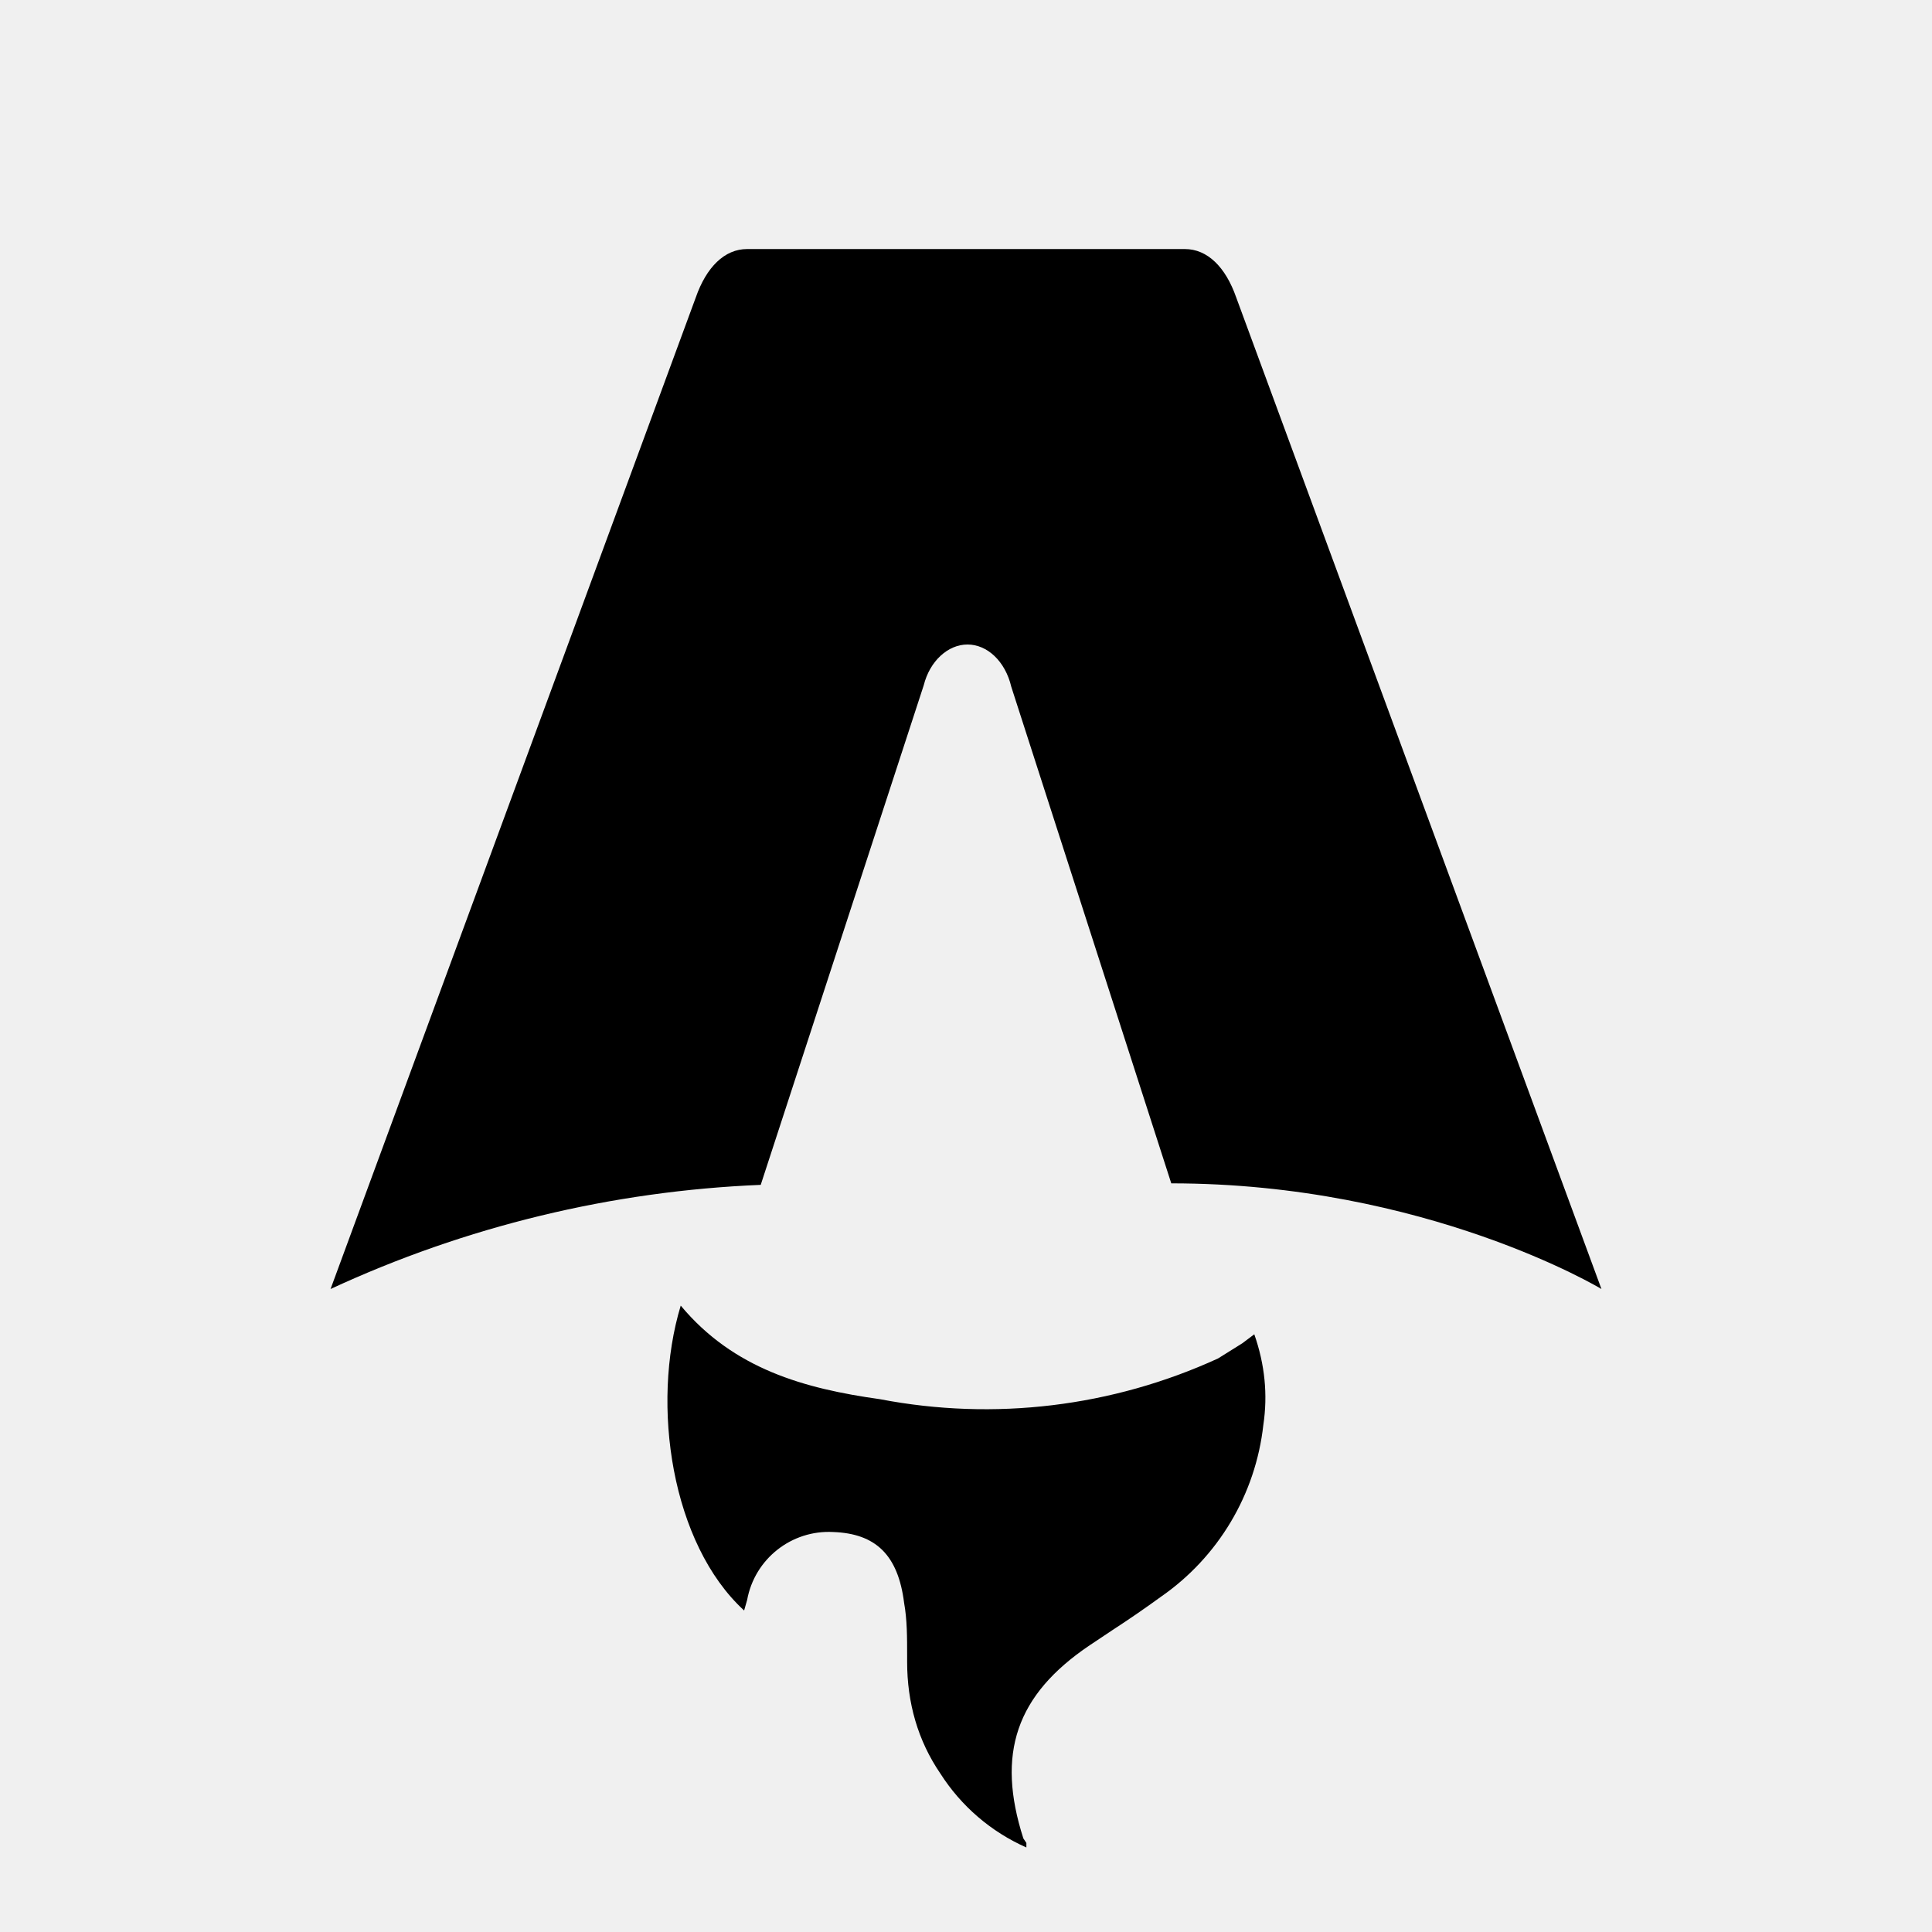
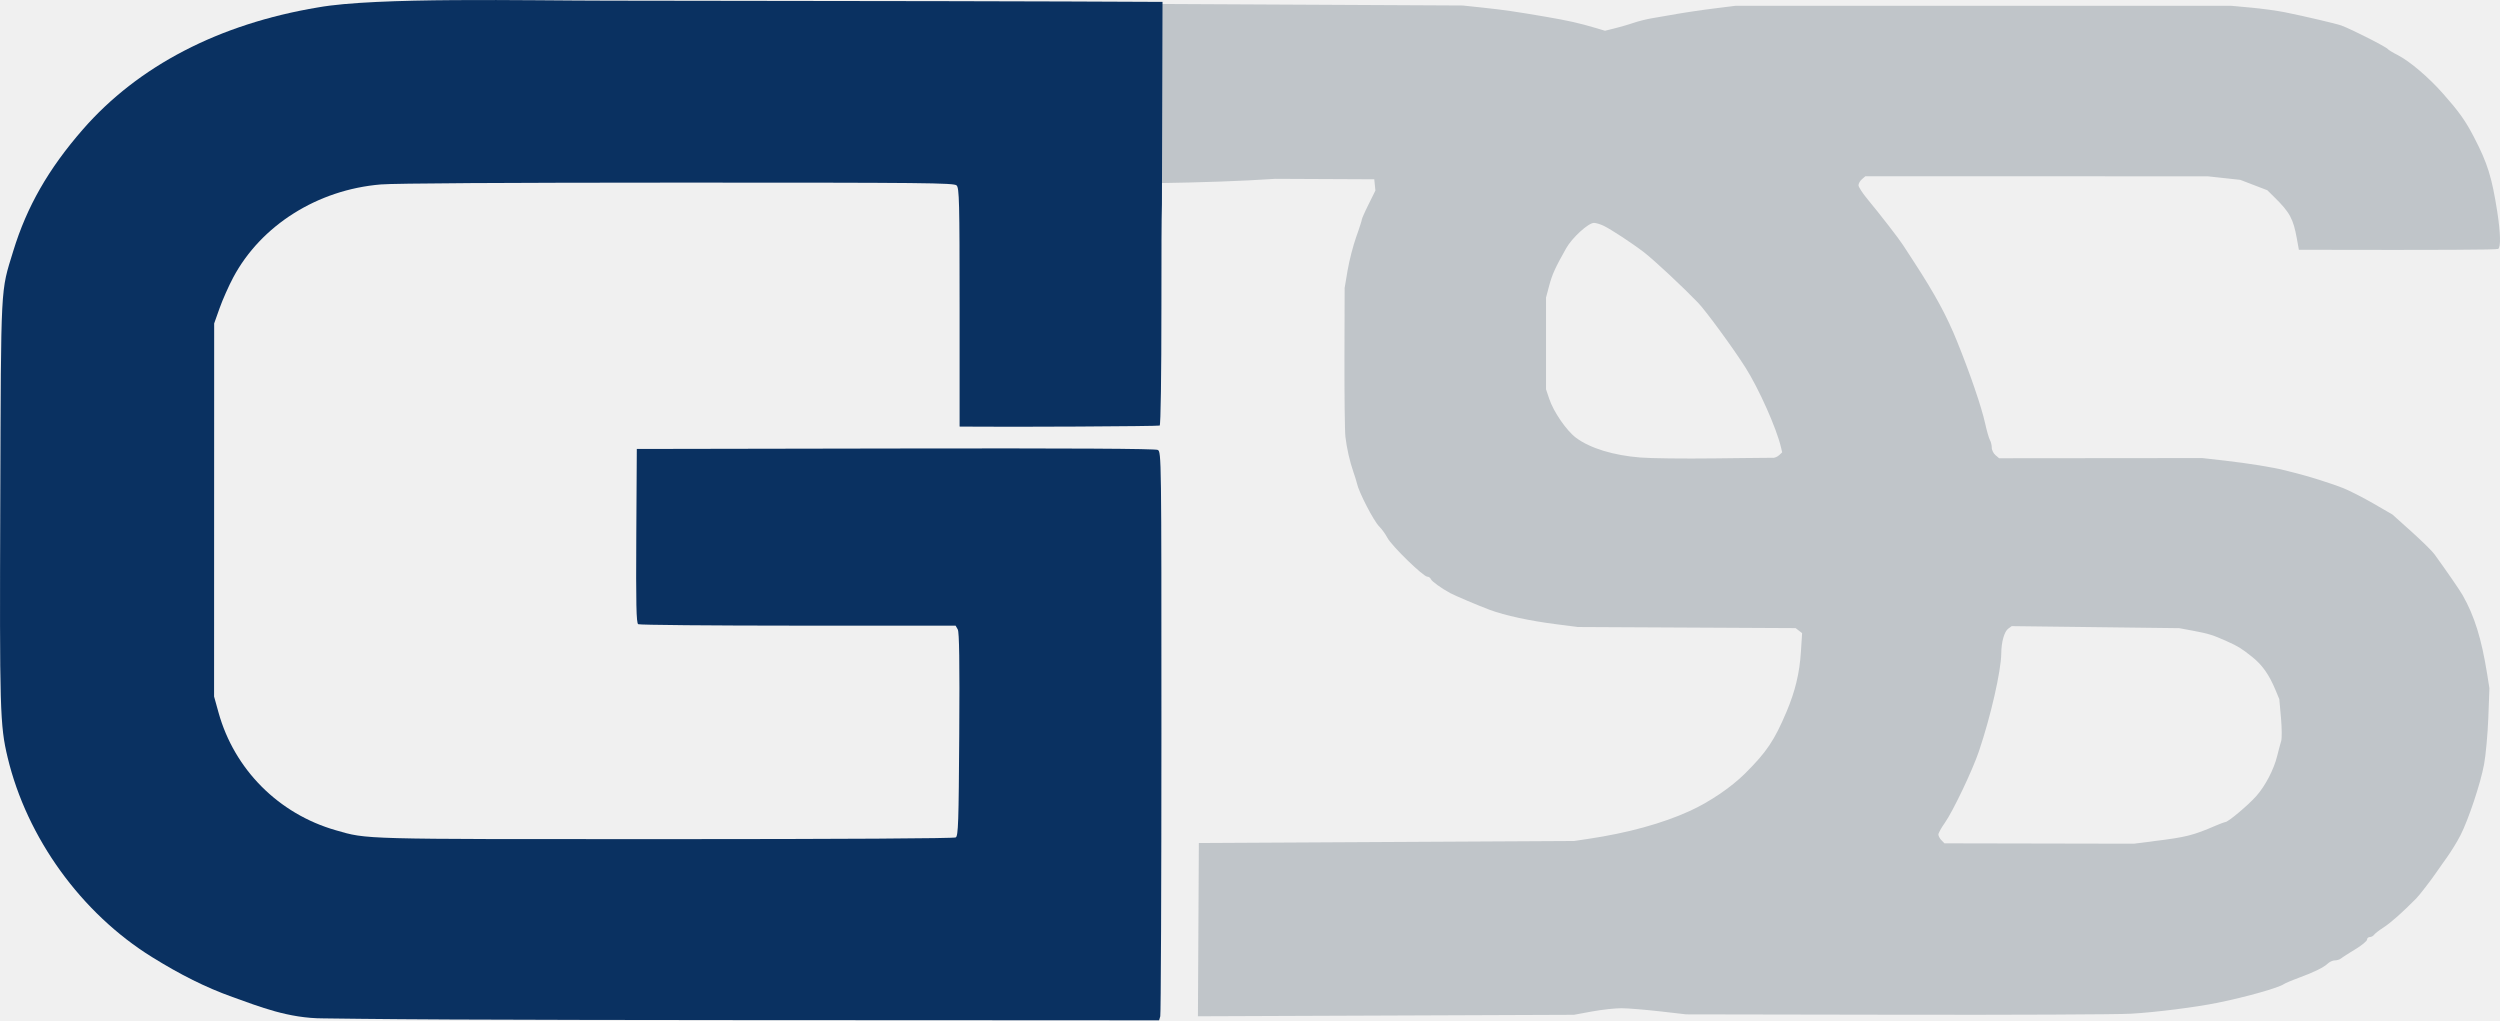
- <svg xmlns="http://www.w3.org/2000/svg" fill="none" viewBox="0 0 128 128">
-   <path d="M50.4 78.5a75.1 75.1 0 0 0-28.5 6.9l24.2-65.7c.7-2 1.9-3.2 3.4-3.2h29c1.5 0 2.7 1.2 3.4 3.2l24.2 65.7s-11.6-7-28.5-7L67 45.5c-.4-1.7-1.6-2.8-2.9-2.8-1.3 0-2.5 1.1-2.9 2.7L50.4 78.5Zm-1.1 28.2Zm-4.2-20.2c-2 6.6-.6 15.8 4.2 20.2a17.5 17.5 0 0 1 .2-.7 5.5 5.5 0 0 1 5.7-4.5c2.8.1 4.3 1.5 4.7 4.7.2 1.1.2 2.3.2 3.5v.4c0 2.7.7 5.2 2.2 7.4a13 13 0 0 0 5.7 4.9v-.3l-.2-.3c-1.8-5.6-.5-9.5 4.4-12.8l1.5-1a73 73 0 0 0 3.2-2.2 16 16 0 0 0 6.8-11.4c.3-2 .1-4-.6-6l-.8.6-1.6 1a37 37 0 0 1-22.4 2.7c-5-.7-9.7-2-13.2-6.2Z" />
-   <style>
-         path { fill: #000; }
-         @media (prefers-color-scheme: dark) {
-             path { fill: #FFF; }
-         }
-     </style>
+ <svg xmlns="http://www.w3.org/2000/svg" width="107.931mm" height="44.051mm" viewBox="0 0 107.931 44.051" version="1.1" id="svg1">
+   <defs id="defs1" />
+   <g id="layer1" transform="translate(-48.0798,-103.6894)">
+     <path style="display:inline;fill:#c0c5c9;fill-opacity:1;stroke-width:0.302;stroke-dasharray:none" d="m 80.448,103.802 c 9.835,0.01 21.111,0.074 24.541,0.093 l 1.559,0.008 1.559,0.008 1.559,0.008 1.559,0.008 0.209,0.022 0.209,0.022 0.209,0.022 0.209,0.022 c 0.234,0.025 0.439,0.048 0.636,0.072 0.197,0.024 0.386,0.049 0.588,0.078 0.202,0.029 0.417,0.063 0.667,0.103 0.25,0.041 0.534,0.088 0.875,0.147 0.237,0.041 0.445,0.078 0.635,0.114 0.19,0.036 0.362,0.072 0.527,0.109 0.165,0.037 0.323,0.076 0.485,0.119 0.162,0.043 0.328,0.09 0.51,0.144 l 0.097,0.029 0.097,0.029 0.097,0.029 0.097,0.029 0.108,-0.027 0.108,-0.027 0.108,-0.027 0.108,-0.027 c 0.059,-0.015 0.127,-0.032 0.197,-0.052 0.07,-0.019 0.144,-0.04 0.217,-0.061 0.073,-0.021 0.144,-0.043 0.211,-0.063 0.066,-0.021 0.127,-0.04 0.178,-0.058 0.051,-0.017 0.111,-0.036 0.176,-0.055 0.065,-0.019 0.135,-0.037 0.206,-0.055 0.071,-0.018 0.142,-0.035 0.21,-0.049 0.068,-0.015 0.132,-0.028 0.189,-0.037 0.057,-0.01 0.13,-0.022 0.215,-0.037 0.085,-0.015 0.18,-0.031 0.281,-0.048 0.101,-0.017 0.206,-0.036 0.311,-0.054 0.104,-0.018 0.208,-0.036 0.304,-0.053 0.096,-0.017 0.213,-0.036 0.342,-0.056 0.129,-0.02 0.271,-0.042 0.415,-0.063 0.145,-0.021 0.293,-0.042 0.436,-0.062 0.143,-0.02 0.281,-0.038 0.404,-0.053 l 0.225,-0.028 0.225,-0.028 0.225,-0.028 0.225,-0.028 h 2.678 2.678 2.678 2.678 2.678 2.678 2.678 2.678 l 0.211,0.019 0.211,0.02 0.211,0.019 0.211,0.019 c 0.116,0.011 0.245,0.025 0.377,0.04 0.132,0.016 0.269,0.033 0.401,0.051 0.133,0.018 0.261,0.037 0.378,0.056 0.117,0.019 0.221,0.037 0.306,0.054 0.201,0.04 0.44,0.091 0.689,0.146 0.249,0.055 0.507,0.114 0.747,0.17 0.24,0.056 0.461,0.11 0.636,0.154 0.174,0.044 0.302,0.079 0.354,0.098 0.11,0.04 0.286,0.117 0.49,0.213 0.204,0.096 0.436,0.209 0.656,0.321 0.22,0.112 0.429,0.221 0.587,0.309 0.158,0.088 0.266,0.154 0.283,0.179 0.006,0.008 0.022,0.022 0.046,0.039 0.024,0.017 0.056,0.037 0.093,0.06 0.037,0.023 0.08,0.047 0.126,0.073 0.046,0.025 0.096,0.052 0.146,0.077 0.134,0.068 0.285,0.163 0.446,0.277 0.161,0.114 0.333,0.249 0.507,0.397 0.175,0.148 0.352,0.311 0.526,0.481 0.174,0.17 0.344,0.349 0.503,0.529 0.175,0.199 0.322,0.37 0.451,0.527 0.128,0.157 0.238,0.3 0.337,0.44 0.099,0.14 0.189,0.279 0.277,0.427 0.088,0.148 0.175,0.307 0.269,0.489 0.145,0.28 0.265,0.527 0.368,0.763 0.103,0.237 0.187,0.462 0.261,0.7 0.074,0.237 0.137,0.486 0.196,0.769 0.059,0.282 0.114,0.598 0.172,0.969 0.036,0.231 0.064,0.442 0.083,0.631 0.02,0.189 0.031,0.354 0.035,0.493 0.003,0.139 -0.001,0.252 -0.015,0.334 -0.013,0.082 -0.034,0.134 -0.064,0.151 -0.017,0.01 -0.179,0.018 -0.5,0.025 -0.321,0.007 -0.802,0.011 -1.457,0.014 -0.655,0.003 -1.485,0.005 -2.504,0.005 -1.019,-5e-5 -2.229,-0.002 -3.642,-0.005 l -0.125,-2.7e-4 -0.125,-2.7e-4 -0.125,-2.8e-4 -0.125,-2.7e-4 -0.022,-0.121 -0.022,-0.121 -0.022,-0.121 -0.022,-0.121 c -0.039,-0.216 -0.077,-0.394 -0.124,-0.552 -0.047,-0.158 -0.102,-0.294 -0.174,-0.425 -0.072,-0.131 -0.161,-0.256 -0.275,-0.39 -0.114,-0.134 -0.253,-0.279 -0.426,-0.448 l -0.069,-0.068 -0.069,-0.068 -0.069,-0.068 -0.069,-0.068 -0.146,-0.056 -0.146,-0.056 -0.146,-0.056 -0.146,-0.056 -0.146,-0.056 -0.146,-0.056 -0.146,-0.056 -0.146,-0.056 -0.175,-0.019 -0.175,-0.019 -0.175,-0.019 -0.175,-0.019 -0.175,-0.019 -0.175,-0.019 -0.175,-0.019 -0.175,-0.019 -1.848,-5e-4 -1.848,-5e-4 -1.848,-5e-4 -1.848,-4.9e-4 -1.848,-5e-4 -1.848,-5e-4 -1.848,-5e-4 -1.848,-4.9e-4 -0.037,0.032 -0.037,0.032 -0.037,0.032 -0.037,0.032 c -0.021,0.018 -0.04,0.038 -0.058,0.06 -0.018,0.022 -0.034,0.046 -0.048,0.069 -0.014,0.024 -0.025,0.047 -0.032,0.07 -0.008,0.022 -0.012,0.043 -0.012,0.062 0,0.018 0.011,0.049 0.031,0.089 0.02,0.04 0.049,0.089 0.084,0.143 0.035,0.055 0.077,0.115 0.124,0.178 0.047,0.063 0.098,0.129 0.152,0.193 0.14,0.168 0.294,0.359 0.449,0.554 0.156,0.195 0.313,0.395 0.459,0.584 0.146,0.188 0.28,0.365 0.39,0.513 0.11,0.148 0.195,0.268 0.243,0.342 0.023,0.035 0.053,0.082 0.089,0.137 0.036,0.055 0.077,0.119 0.121,0.186 0.044,0.068 0.09,0.139 0.137,0.211 0.046,0.071 0.093,0.143 0.137,0.211 0.224,0.344 0.423,0.66 0.603,0.958 0.18,0.298 0.341,0.578 0.488,0.849 0.147,0.271 0.28,0.534 0.403,0.798 0.124,0.264 0.239,0.529 0.35,0.804 0.142,0.353 0.28,0.706 0.407,1.048 0.128,0.342 0.247,0.673 0.352,0.982 0.106,0.309 0.199,0.595 0.274,0.849 0.076,0.253 0.135,0.473 0.174,0.649 0.018,0.081 0.037,0.161 0.056,0.238 0.019,0.077 0.039,0.15 0.058,0.216 0.019,0.066 0.037,0.124 0.053,0.17 0.016,0.046 0.03,0.081 0.041,0.1 0.011,0.019 0.021,0.043 0.031,0.069 0.01,0.026 0.018,0.055 0.025,0.085 0.007,0.03 0.013,0.06 0.017,0.089 0.004,0.029 0.006,0.058 0.006,0.084 0,0.026 0.004,0.054 0.013,0.083 0.008,0.029 0.02,0.059 0.034,0.088 0.014,0.029 0.031,0.057 0.05,0.083 0.019,0.026 0.04,0.049 0.061,0.067 l 0.04,0.034 0.04,0.034 0.04,0.034 0.04,0.034 1.096,-0.001 1.096,-10e-4 1.096,-0.001 1.096,-0.001 1.096,-10e-4 1.096,-0.001 1.096,-0.001 1.096,-10e-4 0.247,0.028 0.247,0.028 0.247,0.028 0.247,0.028 c 0.253,0.029 0.51,0.061 0.761,0.096 0.251,0.035 0.495,0.071 0.724,0.108 0.229,0.037 0.441,0.074 0.629,0.111 0.187,0.036 0.349,0.072 0.476,0.104 0.04,0.01 0.083,0.021 0.128,0.033 0.045,0.011 0.091,0.023 0.136,0.035 0.045,0.011 0.088,0.022 0.127,0.032 0.039,0.01 0.074,0.019 0.103,0.026 0.136,0.034 0.303,0.08 0.483,0.132 0.18,0.052 0.373,0.112 0.563,0.172 0.19,0.06 0.377,0.122 0.544,0.18 0.167,0.058 0.314,0.112 0.425,0.156 0.068,0.027 0.155,0.067 0.256,0.114 0.1,0.048 0.213,0.104 0.332,0.164 0.119,0.061 0.243,0.126 0.365,0.192 0.122,0.066 0.243,0.134 0.355,0.198 l 0.204,0.118 0.204,0.118 0.204,0.118 0.204,0.118 0.205,0.184 0.205,0.184 0.205,0.184 0.205,0.184 c 0.113,0.101 0.225,0.205 0.332,0.305 0.107,0.1 0.208,0.197 0.298,0.286 0.09,0.089 0.169,0.169 0.231,0.235 0.062,0.066 0.108,0.119 0.133,0.152 0.131,0.181 0.266,0.37 0.396,0.554 0.13,0.184 0.256,0.364 0.368,0.527 0.113,0.163 0.213,0.311 0.291,0.43 0.079,0.119 0.137,0.21 0.165,0.261 0.127,0.226 0.242,0.455 0.345,0.695 0.103,0.24 0.196,0.491 0.28,0.761 0.084,0.27 0.16,0.558 0.23,0.873 0.07,0.315 0.134,0.657 0.195,1.033 l 0.026,0.163 0.026,0.163 0.026,0.163 0.026,0.163 -0.012,0.321 -0.012,0.321 -0.012,0.321 -0.012,0.321 c -0.007,0.177 -0.017,0.366 -0.03,0.556 -0.013,0.19 -0.028,0.382 -0.045,0.564 -0.017,0.182 -0.035,0.354 -0.053,0.506 -0.019,0.152 -0.038,0.283 -0.056,0.382 -0.039,0.207 -0.1,0.459 -0.175,0.731 -0.076,0.272 -0.166,0.565 -0.262,0.853 -0.096,0.288 -0.199,0.573 -0.299,0.828 -0.1,0.255 -0.199,0.482 -0.287,0.654 -0.033,0.065 -0.074,0.14 -0.121,0.222 -0.047,0.081 -0.098,0.168 -0.152,0.256 -0.054,0.087 -0.109,0.175 -0.164,0.258 -0.054,0.083 -0.108,0.161 -0.156,0.229 -0.049,0.068 -0.097,0.136 -0.144,0.202 -0.046,0.065 -0.091,0.128 -0.13,0.184 -0.04,0.056 -0.074,0.105 -0.102,0.145 -0.028,0.04 -0.049,0.07 -0.06,0.086 -0.051,0.076 -0.123,0.177 -0.204,0.287 -0.081,0.11 -0.171,0.229 -0.259,0.343 -0.088,0.114 -0.174,0.223 -0.246,0.312 -0.072,0.089 -0.131,0.158 -0.166,0.193 -0.146,0.148 -0.288,0.288 -0.424,0.418 -0.136,0.13 -0.265,0.249 -0.385,0.356 -0.12,0.107 -0.232,0.201 -0.332,0.281 -0.1,0.08 -0.189,0.144 -0.264,0.193 -0.048,0.031 -0.096,0.063 -0.141,0.095 -0.045,0.032 -0.088,0.063 -0.126,0.092 -0.038,0.029 -0.071,0.056 -0.096,0.079 -0.026,0.023 -0.044,0.042 -0.053,0.055 -0.009,0.013 -0.021,0.026 -0.035,0.038 -0.014,0.012 -0.03,0.022 -0.046,0.031 -0.017,0.009 -0.035,0.016 -0.052,0.021 -0.018,0.005 -0.035,0.008 -0.051,0.008 -0.016,0 -0.032,0.003 -0.046,0.009 -0.014,0.006 -0.027,0.014 -0.038,0.024 -0.011,0.01 -0.02,0.022 -0.026,0.035 -0.006,0.013 -0.009,0.028 -0.009,0.043 0,0.015 -0.015,0.038 -0.041,0.067 -0.026,0.029 -0.064,0.064 -0.11,0.102 -0.047,0.038 -0.102,0.08 -0.163,0.123 -0.061,0.043 -0.129,0.087 -0.2,0.13 -0.071,0.043 -0.141,0.086 -0.207,0.127 -0.067,0.041 -0.129,0.081 -0.185,0.117 -0.056,0.036 -0.104,0.067 -0.142,0.093 -0.038,0.026 -0.065,0.045 -0.079,0.056 -0.014,0.011 -0.031,0.022 -0.051,0.032 -0.02,0.01 -0.043,0.018 -0.066,0.026 -0.024,0.007 -0.048,0.013 -0.073,0.018 -0.024,0.004 -0.049,0.006 -0.071,0.006 -0.022,0 -0.047,0.004 -0.074,0.01 -0.026,0.007 -0.054,0.016 -0.081,0.028 -0.027,0.012 -0.054,0.026 -0.079,0.042 -0.025,0.016 -0.048,0.033 -0.067,0.051 -0.046,0.044 -0.106,0.088 -0.179,0.135 -0.074,0.047 -0.161,0.095 -0.264,0.146 -0.103,0.051 -0.221,0.104 -0.355,0.16 -0.134,0.056 -0.285,0.115 -0.453,0.177 -0.076,0.028 -0.151,0.057 -0.222,0.085 -0.071,0.028 -0.137,0.055 -0.196,0.079 -0.058,0.025 -0.109,0.047 -0.148,0.065 -0.039,0.018 -0.067,0.033 -0.079,0.042 -0.056,0.04 -0.186,0.096 -0.37,0.16 -0.183,0.064 -0.419,0.137 -0.687,0.212 -0.268,0.076 -0.567,0.154 -0.876,0.229 -0.309,0.075 -0.628,0.147 -0.936,0.209 -0.239,0.049 -0.525,0.098 -0.835,0.147 -0.311,0.048 -0.646,0.095 -0.986,0.138 -0.34,0.043 -0.684,0.082 -1.011,0.114 -0.327,0.032 -0.637,0.058 -0.909,0.073 -0.141,0.008 -0.532,0.016 -1.116,0.022 -0.584,0.006 -1.362,0.012 -2.279,0.016 -0.916,0.004 -1.971,0.007 -3.109,0.008 -1.138,0.001 -2.359,5.3e-4 -3.609,-0.002 l -2.271,-0.004 -2.271,-0.004 -2.271,-0.004 -2.271,-0.004 -0.288,-0.033 -0.288,-0.033 -0.288,-0.033 -0.288,-0.033 c -0.158,-0.018 -0.323,-0.035 -0.486,-0.051 -0.163,-0.016 -0.323,-0.03 -0.472,-0.042 -0.149,-0.012 -0.287,-0.022 -0.404,-0.029 -0.117,-0.007 -0.215,-0.011 -0.282,-0.011 -0.068,-3.8e-4 -0.155,0.003 -0.253,0.01 -0.099,0.007 -0.209,0.017 -0.325,0.03 -0.115,0.013 -0.236,0.028 -0.354,0.045 -0.118,0.017 -0.235,0.035 -0.342,0.055 l -0.195,0.036 -0.195,0.036 -0.195,0.036 -0.195,0.036 -2.029,0.008 -2.029,0.008 -2.029,0.008 -2.029,0.008 -2.029,0.008 -2.029,0.008 -2.029,0.008 -2.029,0.008 0.005,-0.935 0.005,-0.935 0.005,-0.935 0.005,-0.935 0.005,-0.935 0.005,-0.935 0.005,-0.935 0.005,-0.935 2.025,-0.011 2.025,-0.011 2.025,-0.011 2.025,-0.011 2.025,-0.011 2.025,-0.011 2.025,-0.011 2.025,-0.011 0.154,-0.023 0.154,-0.023 0.154,-0.023 0.154,-0.023 c 0.422,-0.063 0.833,-0.136 1.229,-0.218 0.397,-0.082 0.78,-0.174 1.147,-0.275 0.367,-0.101 0.719,-0.211 1.052,-0.329 0.334,-0.118 0.649,-0.244 0.944,-0.379 0.214,-0.097 0.433,-0.21 0.65,-0.333 0.218,-0.124 0.434,-0.259 0.643,-0.4 0.209,-0.142 0.41,-0.29 0.596,-0.44 0.186,-0.15 0.358,-0.303 0.509,-0.453 0.232,-0.231 0.427,-0.436 0.597,-0.632 0.17,-0.196 0.316,-0.384 0.448,-0.582 0.133,-0.198 0.253,-0.405 0.372,-0.64 0.119,-0.235 0.238,-0.498 0.368,-0.806 0.094,-0.223 0.176,-0.438 0.247,-0.65 0.071,-0.212 0.132,-0.421 0.182,-0.631 0.051,-0.21 0.091,-0.42 0.123,-0.635 0.032,-0.215 0.054,-0.435 0.069,-0.663 l 0.013,-0.204 0.013,-0.204 0.013,-0.204 0.013,-0.204 -0.035,-0.027 -0.035,-0.027 -0.035,-0.027 -0.035,-0.027 -0.035,-0.027 -0.035,-0.027 -0.035,-0.027 -0.035,-0.027 -1.175,-0.006 -1.175,-0.006 -1.175,-0.006 -1.175,-0.006 -1.175,-0.006 -1.175,-0.006 -1.175,-0.006 -1.175,-0.006 -0.226,-0.029 -0.226,-0.029 -0.226,-0.029 -0.226,-0.029 c -0.292,-0.037 -0.579,-0.079 -0.855,-0.126 -0.276,-0.046 -0.541,-0.097 -0.79,-0.151 -0.249,-0.054 -0.482,-0.11 -0.694,-0.169 -0.211,-0.059 -0.401,-0.119 -0.565,-0.18 -0.125,-0.047 -0.283,-0.109 -0.452,-0.178 -0.169,-0.069 -0.349,-0.143 -0.52,-0.216 -0.171,-0.072 -0.331,-0.142 -0.461,-0.2 -0.13,-0.058 -0.229,-0.104 -0.275,-0.13 -0.097,-0.053 -0.195,-0.111 -0.288,-0.17 -0.093,-0.059 -0.18,-0.117 -0.257,-0.173 -0.077,-0.055 -0.142,-0.107 -0.191,-0.15 -0.049,-0.043 -0.081,-0.079 -0.091,-0.102 -0.006,-0.015 -0.016,-0.03 -0.027,-0.044 -0.011,-0.013 -0.025,-0.026 -0.039,-0.036 -0.015,-0.01 -0.03,-0.018 -0.046,-0.024 -0.016,-0.006 -0.032,-0.009 -0.048,-0.009 -0.043,0 -0.16,-0.083 -0.314,-0.212 -0.154,-0.129 -0.346,-0.305 -0.538,-0.492 -0.192,-0.187 -0.385,-0.385 -0.541,-0.558 -0.156,-0.173 -0.277,-0.321 -0.324,-0.409 -0.023,-0.042 -0.05,-0.087 -0.079,-0.134 -0.03,-0.046 -0.062,-0.093 -0.094,-0.139 -0.033,-0.045 -0.066,-0.088 -0.098,-0.127 -0.032,-0.039 -0.062,-0.073 -0.089,-0.099 -0.059,-0.059 -0.144,-0.181 -0.239,-0.337 -0.095,-0.156 -0.201,-0.346 -0.301,-0.541 -0.1,-0.194 -0.196,-0.393 -0.271,-0.567 -0.075,-0.173 -0.13,-0.322 -0.149,-0.415 -0.003,-0.016 -0.01,-0.041 -0.019,-0.073 -0.009,-0.032 -0.02,-0.07 -0.033,-0.112 -0.013,-0.042 -0.028,-0.088 -0.043,-0.136 -0.016,-0.048 -0.032,-0.097 -0.049,-0.144 -0.042,-0.122 -0.081,-0.248 -0.118,-0.377 -0.036,-0.129 -0.07,-0.26 -0.1,-0.392 -0.03,-0.132 -0.057,-0.264 -0.079,-0.395 -0.023,-0.131 -0.041,-0.26 -0.056,-0.385 -0.007,-0.059 -0.013,-0.199 -0.018,-0.402 -0.005,-0.203 -0.01,-0.469 -0.014,-0.779 -0.004,-0.31 -0.006,-0.665 -0.008,-1.045 -0.002,-0.38 -0.002,-0.785 -9.3e-4,-1.198 l 0.002,-0.749 0.002,-0.749 0.002,-0.749 0.002,-0.749 0.032,-0.19 0.032,-0.19 0.032,-0.19 0.032,-0.19 c 0.018,-0.104 0.041,-0.223 0.069,-0.349 0.028,-0.125 0.059,-0.258 0.093,-0.388 0.034,-0.131 0.069,-0.26 0.105,-0.381 0.036,-0.12 0.071,-0.232 0.105,-0.326 0.034,-0.094 0.065,-0.186 0.095,-0.271 0.029,-0.085 0.055,-0.164 0.077,-0.233 0.022,-0.068 0.04,-0.126 0.052,-0.169 0.012,-0.043 0.019,-0.071 0.019,-0.081 0,-0.009 0.008,-0.035 0.023,-0.073 0.015,-0.038 0.036,-0.089 0.063,-0.148 0.026,-0.059 0.058,-0.128 0.093,-0.202 0.035,-0.074 0.073,-0.153 0.114,-0.234 l 0.073,-0.147 0.073,-0.147 0.073,-0.147 0.073,-0.147 -0.006,-0.061 -0.006,-0.061 -0.006,-0.061 -0.006,-0.061 -0.006,-0.061 -0.006,-0.061 -0.006,-0.061 -0.006,-0.061 -1.069,-0.005 -1.069,-0.005 -1.069,-0.005 -1.069,-0.005 c -5.924,0.401 -15.58,0.098 -22.385,0.138 z m 60.651,36.197 c 0.341,-0.042 0.616,-0.079 0.851,-0.116 0.235,-0.037 0.431,-0.076 0.614,-0.122 0.184,-0.046 0.356,-0.101 0.543,-0.17 0.187,-0.069 0.39,-0.153 0.636,-0.259 0.048,-0.021 0.095,-0.04 0.14,-0.058 0.045,-0.018 0.087,-0.034 0.124,-0.048 0.037,-0.014 0.07,-0.025 0.095,-0.033 0.025,-0.008 0.043,-0.012 0.052,-0.013 0.03,-9.6e-4 0.108,-0.048 0.213,-0.123 0.104,-0.075 0.236,-0.18 0.374,-0.296 0.138,-0.116 0.283,-0.244 0.414,-0.367 0.131,-0.123 0.249,-0.24 0.333,-0.335 0.1,-0.113 0.197,-0.242 0.289,-0.38 0.092,-0.138 0.179,-0.285 0.258,-0.437 0.079,-0.152 0.15,-0.309 0.211,-0.465 0.061,-0.156 0.111,-0.311 0.148,-0.461 0.014,-0.059 0.03,-0.12 0.046,-0.181 0.016,-0.061 0.032,-0.122 0.047,-0.179 0.015,-0.057 0.03,-0.11 0.043,-0.156 0.013,-0.046 0.024,-0.085 0.033,-0.113 0.009,-0.028 0.015,-0.077 0.019,-0.143 0.004,-0.065 0.006,-0.146 0.005,-0.237 -6.2e-4,-0.091 -0.004,-0.193 -0.009,-0.299 -0.005,-0.106 -0.013,-0.217 -0.023,-0.328 l -0.018,-0.201 -0.018,-0.201 -0.018,-0.201 -0.018,-0.201 -0.04,-0.097 -0.04,-0.097 -0.04,-0.097 -0.04,-0.097 c -0.07,-0.168 -0.14,-0.32 -0.214,-0.459 -0.074,-0.139 -0.15,-0.265 -0.232,-0.381 -0.082,-0.116 -0.168,-0.222 -0.262,-0.321 -0.094,-0.099 -0.195,-0.191 -0.306,-0.279 -0.117,-0.093 -0.212,-0.168 -0.298,-0.231 -0.086,-0.063 -0.161,-0.115 -0.237,-0.162 -0.076,-0.047 -0.154,-0.09 -0.243,-0.135 -0.089,-0.045 -0.19,-0.092 -0.315,-0.147 -0.147,-0.066 -0.271,-0.12 -0.383,-0.165 -0.112,-0.045 -0.213,-0.082 -0.315,-0.114 -0.102,-0.032 -0.206,-0.06 -0.324,-0.086 -0.118,-0.027 -0.25,-0.053 -0.408,-0.083 l -0.156,-0.029 -0.156,-0.029 -0.156,-0.029 -0.156,-0.029 -0.904,-0.011 -0.904,-0.011 -0.904,-0.011 -0.904,-0.011 -0.904,-0.011 -0.904,-0.011 -0.904,-0.011 -0.904,-0.011 -0.037,0.027 -0.037,0.027 -0.037,0.027 -0.037,0.027 c -0.043,0.031 -0.083,0.082 -0.119,0.149 -0.036,0.067 -0.068,0.15 -0.095,0.245 -0.027,0.095 -0.049,0.202 -0.064,0.316 -0.015,0.114 -0.024,0.236 -0.025,0.361 -0.002,0.189 -0.031,0.452 -0.082,0.765 -0.051,0.313 -0.123,0.675 -0.211,1.061 -0.088,0.386 -0.192,0.795 -0.305,1.203 -0.114,0.408 -0.237,0.813 -0.365,1.192 -0.069,0.204 -0.174,0.469 -0.298,0.76 -0.124,0.291 -0.268,0.607 -0.413,0.912 -0.146,0.306 -0.294,0.601 -0.427,0.85 -0.133,0.249 -0.251,0.453 -0.338,0.575 -0.038,0.053 -0.074,0.107 -0.107,0.159 -0.033,0.052 -0.062,0.102 -0.087,0.147 -0.025,0.045 -0.045,0.085 -0.059,0.118 -0.014,0.033 -0.022,0.058 -0.022,0.074 0,0.015 0.004,0.034 0.01,0.054 0.007,0.02 0.016,0.042 0.028,0.064 0.012,0.022 0.026,0.045 0.041,0.067 0.015,0.022 0.033,0.043 0.051,0.061 l 0.033,0.034 0.033,0.034 0.033,0.034 0.033,0.034 1.022,0.002 1.022,0.002 1.022,0.002 1.022,0.002 1.022,0.002 1.022,0.002 1.022,0.002 1.022,0.002 0.226,-0.028 0.226,-0.028 0.226,-0.028 z m -16.475,-16.542 c 0.019,3.2e-4 0.041,-0.003 0.064,-0.009 0.023,-0.006 0.047,-0.015 0.072,-0.025 0.024,-0.011 0.048,-0.024 0.071,-0.038 0.022,-0.014 0.043,-0.03 0.061,-0.047 l 0.032,-0.03 0.032,-0.03 0.032,-0.03 0.032,-0.03 -0.012,-0.052 -0.012,-0.052 -0.012,-0.052 -0.012,-0.052 c -0.048,-0.207 -0.132,-0.469 -0.24,-0.76 -0.108,-0.291 -0.24,-0.612 -0.384,-0.935 -0.144,-0.323 -0.3,-0.65 -0.457,-0.953 -0.157,-0.303 -0.314,-0.583 -0.46,-0.813 -0.133,-0.209 -0.306,-0.466 -0.495,-0.739 -0.19,-0.273 -0.397,-0.563 -0.598,-0.837 -0.201,-0.275 -0.396,-0.534 -0.562,-0.747 -0.166,-0.213 -0.302,-0.379 -0.387,-0.467 -0.159,-0.165 -0.357,-0.363 -0.572,-0.573 -0.215,-0.209 -0.447,-0.43 -0.672,-0.64 -0.225,-0.21 -0.444,-0.409 -0.632,-0.577 -0.189,-0.167 -0.347,-0.302 -0.452,-0.383 -0.128,-0.099 -0.281,-0.209 -0.443,-0.323 -0.162,-0.113 -0.333,-0.229 -0.498,-0.338 -0.166,-0.109 -0.326,-0.21 -0.465,-0.295 -0.14,-0.085 -0.259,-0.152 -0.343,-0.193 -0.035,-0.017 -0.073,-0.034 -0.112,-0.048 -0.039,-0.015 -0.078,-0.028 -0.116,-0.04 -0.038,-0.011 -0.074,-0.02 -0.106,-0.027 -0.032,-0.006 -0.06,-0.01 -0.082,-0.01 -0.061,0 -0.151,0.04 -0.255,0.107 -0.104,0.067 -0.222,0.161 -0.341,0.27 -0.119,0.109 -0.238,0.231 -0.344,0.356 -0.106,0.125 -0.198,0.251 -0.263,0.366 -0.118,0.209 -0.215,0.384 -0.295,0.536 -0.08,0.152 -0.145,0.281 -0.199,0.4 -0.054,0.119 -0.097,0.227 -0.135,0.336 -0.038,0.109 -0.07,0.22 -0.103,0.344 l -0.034,0.127 -0.034,0.127 -0.034,0.127 -0.034,0.127 v 0.495 0.495 0.495 0.495 0.495 0.495 0.495 0.495 l 0.035,0.104 0.035,0.104 0.035,0.104 0.035,0.104 c 0.046,0.139 0.116,0.295 0.201,0.455 0.085,0.16 0.186,0.323 0.293,0.479 0.107,0.156 0.222,0.304 0.335,0.432 0.113,0.128 0.225,0.236 0.328,0.313 0.151,0.113 0.327,0.217 0.525,0.31 0.198,0.094 0.416,0.177 0.653,0.25 0.237,0.072 0.491,0.134 0.759,0.183 0.268,0.049 0.551,0.086 0.844,0.109 0.112,0.009 0.286,0.017 0.505,0.023 0.219,0.006 0.481,0.011 0.771,0.015 0.29,0.003 0.607,0.005 0.933,0.005 0.326,0 0.662,-0.002 0.99,-0.006 0.328,-0.004 0.645,-0.007 0.937,-0.011 0.292,-0.003 0.559,-0.006 0.788,-0.008 0.229,-0.002 0.419,-0.004 0.556,-0.005 0.138,-0.001 0.223,-0.002 0.242,-0.001 z" id="path76" />
+     <path style="fill:#0a3161;fill-opacity:1;stroke-width:0.302" d="m 98.243,112.496 c -0.019,0.709 -0.022,1.996 -0.022,4.385 0,1.53 -0.008,2.818 -0.021,3.728 -0.013,0.91 -0.032,1.44 -0.055,1.453 -0.028,0.016 -1.656,0.033 -3.52,0.043 -1.864,0.01 -3.964,0.013 -4.933,0.002 l -0.092,-8.3e-4 -0.092,-10e-4 v -2.572 -2.572 c 0,-2.287 -0.004,-3.576 -0.022,-4.308 -0.018,-0.731 -0.05,-0.905 -0.108,-0.959 -0.058,-0.055 -0.388,-0.085 -2.041,-0.102 -1.653,-0.017 -4.63,-0.019 -9.982,-0.019 -3.672,2.1e-4 -6.736,0.008 -8.954,0.021 -2.218,0.014 -3.591,0.033 -3.881,0.058 -1.367,0.114 -2.66,0.555 -3.761,1.25 -1.102,0.694 -2.011,1.642 -2.611,2.767 -0.098,0.183 -0.213,0.424 -0.319,0.664 -0.107,0.24 -0.205,0.48 -0.269,0.661 l -0.117,0.329 -0.117,0.329 -0.001,4.027 -0.001,4.027 -0.001,4.027 -0.001,4.027 0.097,0.349 0.097,0.349 c 0.342,1.227 0.99,2.318 1.861,3.192 0.871,0.873 1.965,1.529 3.199,1.883 0.691,0.198 0.931,0.295 2.661,0.341 1.73,0.047 4.949,0.043 11.598,0.043 3.829,-3.7e-4 6.937,-0.008 9.097,-0.021 2.16,-0.013 3.373,-0.031 3.411,-0.054 0.053,-0.032 0.085,-0.197 0.106,-0.828 0.021,-0.631 0.032,-1.726 0.044,-3.618 0.01,-1.555 0.01,-2.66 -8.26e-4,-3.39 -0.01,-0.73 -0.031,-1.086 -0.064,-1.143 l -0.046,-0.081 -0.046,-0.081 -3.4,-4.2e-4 -3.4,-4.1e-4 c -1.87,-3.2e-4 -3.582,-0.008 -4.833,-0.019 -1.251,-0.011 -2.042,-0.027 -2.071,-0.044 -0.041,-0.024 -0.065,-0.24 -0.078,-0.819 -0.012,-0.578 -0.013,-1.52 -0.004,-2.994 l 0.011,-1.876 0.011,-1.876 5.583,-0.01 5.583,-0.01 c 3.802,-0.007 6.606,-0.005 8.473,0.005 1.867,0.01 2.798,0.029 2.852,0.056 0.078,0.04 0.118,0.11 0.138,1.658 0.02,1.548 0.02,4.573 0.02,10.521 -3.1e-4,3.327 -0.006,6.371 -0.015,8.596 -0.009,2.224 -0.022,3.629 -0.035,3.677 l -0.025,0.087 -0.025,0.087 -8.905,-0.005 -8.905,-0.004 c -4.898,-0.002 -9.401,-0.012 -12.711,-0.026 -3.31,-0.014 -5.427,-0.049 -5.551,-0.049 h -4e-6 -4e-6 c -1.522,0 -2.764,-0.506 -3.93,-0.922 -1.166,-0.417 -2.256,-0.967 -3.476,-1.724 -1.526,-0.947 -2.876,-2.233 -3.949,-3.716 -1.073,-1.483 -1.868,-3.163 -2.284,-4.899 -0.166,-0.694 -0.254,-1.2 -0.296,-2.664 -0.042,-1.464 -0.038,-3.885 -0.022,-8.411 0.017,-4.776 0.019,-7.021 0.085,-8.298 0.066,-1.278 0.198,-1.588 0.475,-2.495 0.293,-0.957 0.672,-1.843 1.164,-2.702 0.492,-0.86 1.096,-1.692 1.837,-2.543 1.197,-1.374 2.67,-2.514 4.376,-3.4 1.706,-0.886 3.647,-1.516 5.781,-1.872 2.51,-0.451 9.036,-0.292 12.542,-0.291 5.81,0.006 10.599,0.012 14.53,0.021 3.931,0.008 7.005,0.019 9.386,0.032" id="path6" />
+   </g>
</svg>
